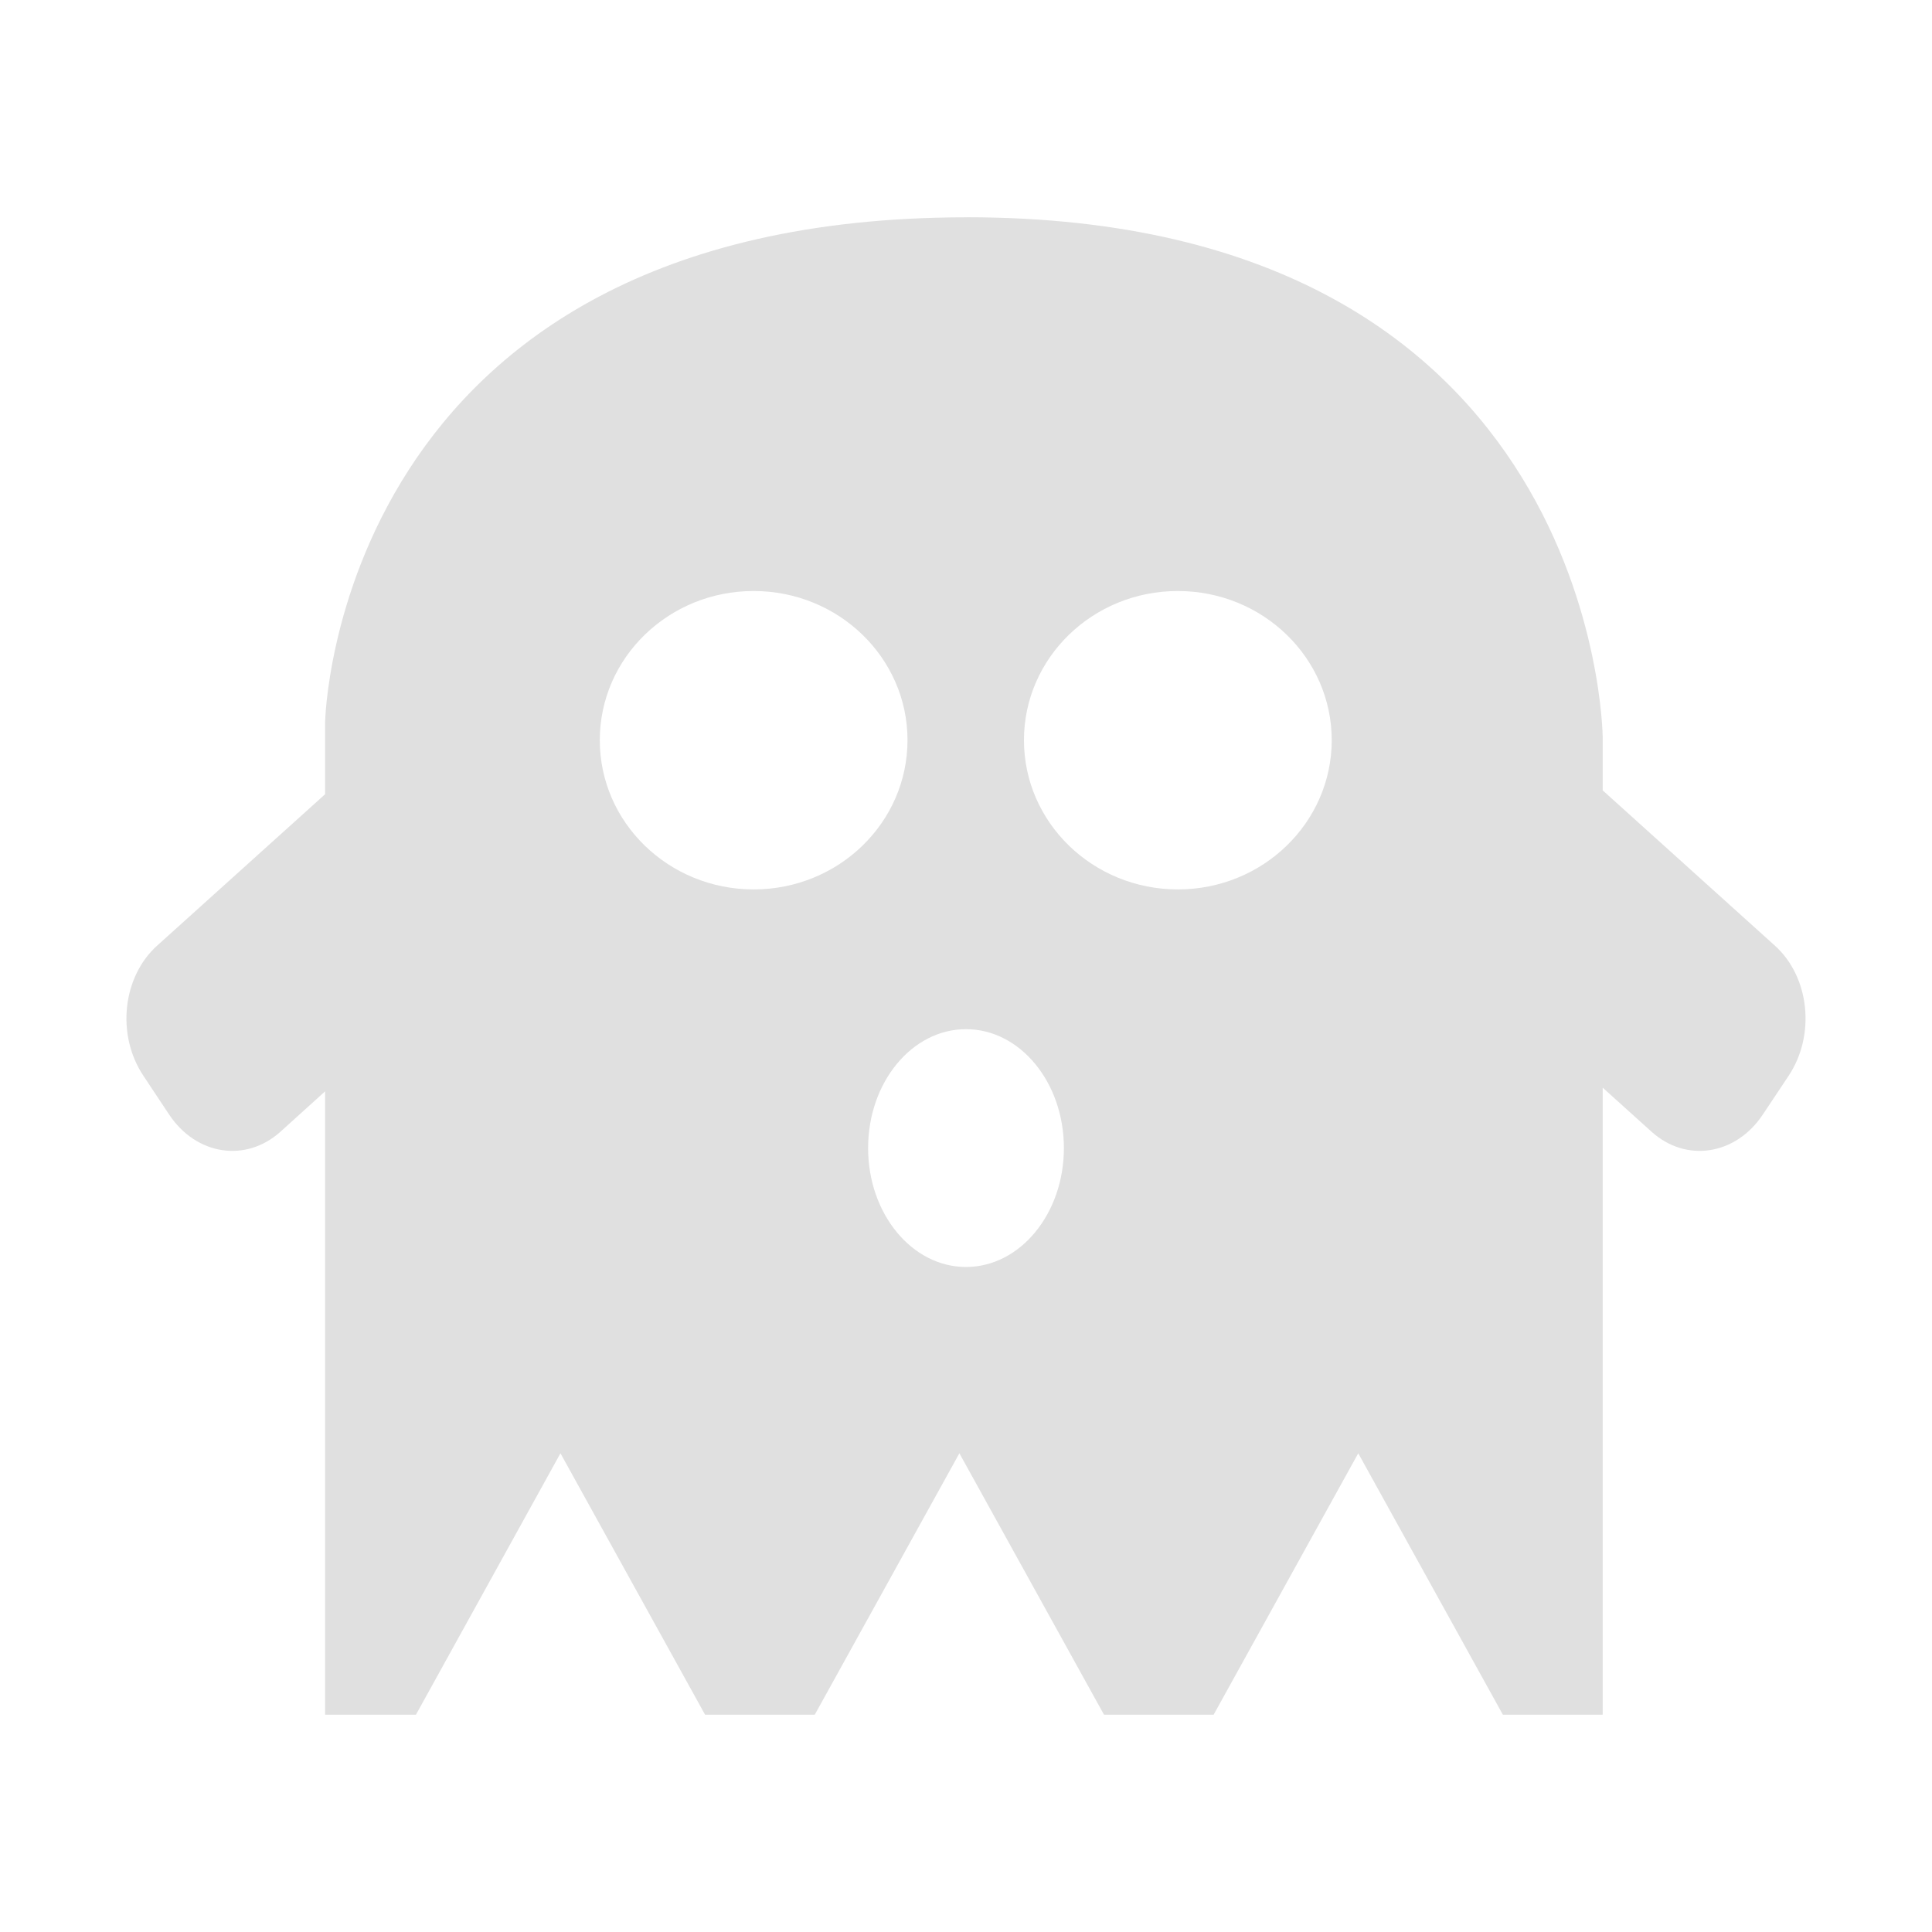
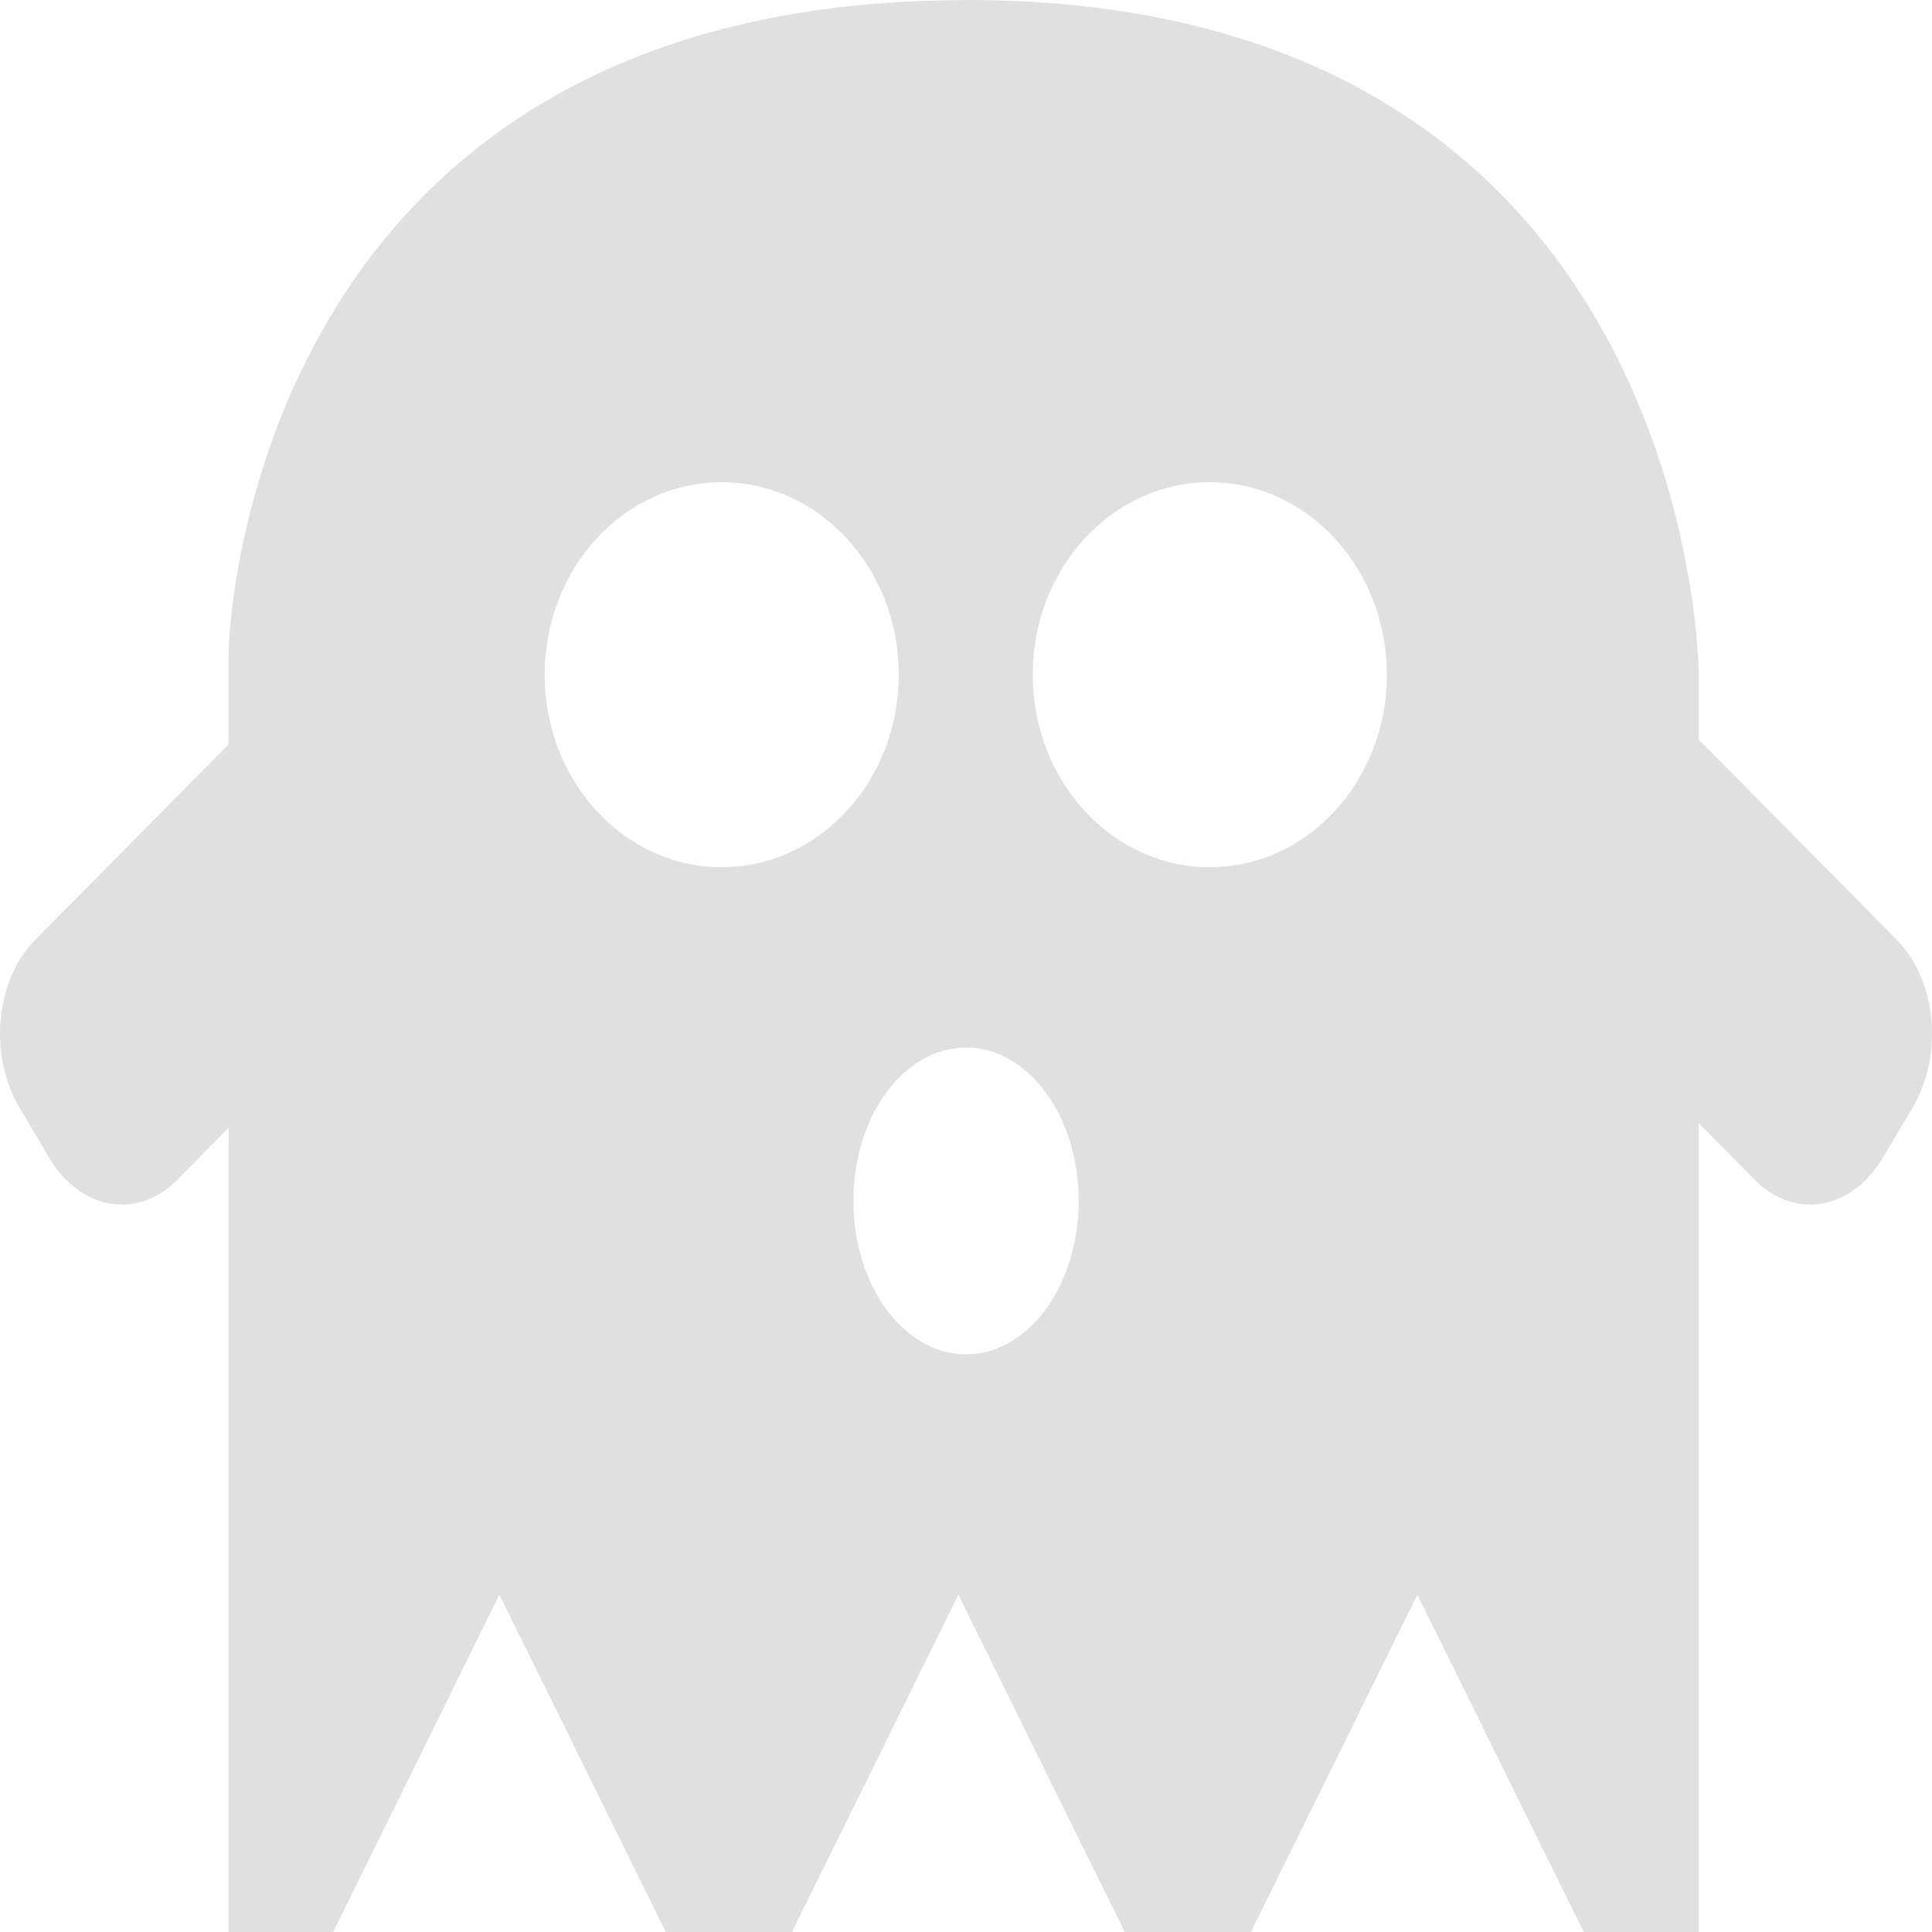
- <svg xmlns="http://www.w3.org/2000/svg" viewBox="0 0 33 33">
-   <path d="M16.511 3.712c-10.796 0-10.958 8.622-10.958 8.622v1.232l-2.87 2.587c-.592.534-.698 1.524-.235 2.22l.44.663c.462.696 1.31.828 1.903.294l.762-.689v10.647h1.552l2.468-4.465 2.47 4.465h1.874l2.47-4.465 2.47 4.465h1.873l2.47-4.465 2.47 4.465h1.705v-10.71l.834.752c.592.534 1.44.402 1.902-.294l.441-.662c.462-.697.357-1.688-.235-2.221L27.375 13.5v-.913s-.068-8.876-10.864-8.876zm-3.638 6.383c1.45 0 2.628 1.14 2.628 2.547 0 1.408-1.176 2.55-2.628 2.55-1.452 0-2.629-1.142-2.628-2.55 0-1.407 1.177-2.548 2.628-2.547zm7.246 0c1.45 0 2.627 1.14 2.628 2.547 0 1.408-1.176 2.55-2.628 2.55-1.452 0-2.63-1.142-2.629-2.55 0-1.407 1.177-2.548 2.629-2.547zm-3.62 7.484a1.672 2.03 0 0 1 1.673 2.03 1.672 2.03 0 0 1-1.672 2.032 1.672 2.03 0 0 1-1.672-2.031 1.672 2.03 0 0 1 1.672-2.031z" fill="#e0e0e0" />
+ <svg xmlns="http://www.w3.org/2000/svg" height="50" width="50" version="1.1" viewBox="0 0 50 50">
+   <path style="stroke-width:1.846;fill:#e0e0e0" d="m25.02 0.002c-18.821 0-19.104 16.855-19.104 16.855v2.408l-5.003 5.057c-1.032 1.044-1.217 2.979-0.41 4.34l0.767 1.296c0.805 1.361 2.284 1.619 3.318 0.575l1.328-1.347v20.814h2.706l4.302-8.729 4.306 8.729h3.267l4.306-8.729 4.306 8.729h3.265l4.307-8.729 4.306 8.729h2.972v-20.937l1.454 1.47c1.032 1.044 2.51 0.786 3.316-0.575l0.769-1.294c0.805-1.363 0.622-3.3-0.41-4.342l-5.129-5.186v-1.784s-0.118-17.352-18.939-17.352zm-6.342 12.478c2.528 0 4.582 2.229 4.582 4.979 0 2.752-2.05 4.985-4.582 4.985s-4.583-2.232-4.582-4.985c0-2.751 2.052-4.981 4.582-4.979zm12.632 0c2.528 0 4.58 2.229 4.582 4.979 0 2.752-2.05 4.985-4.582 4.985s-4.585-2.232-4.583-4.985c0-2.751 2.052-4.981 4.583-4.979zm-6.311 14.63a2.915 3.968 0 0 1 2.917 3.968 2.915 3.968 0 0 1 -2.915 3.972 2.915 3.968 0 0 1 -2.915 -3.97 2.915 3.968 0 0 1 2.915 -3.97z" />
</svg>
